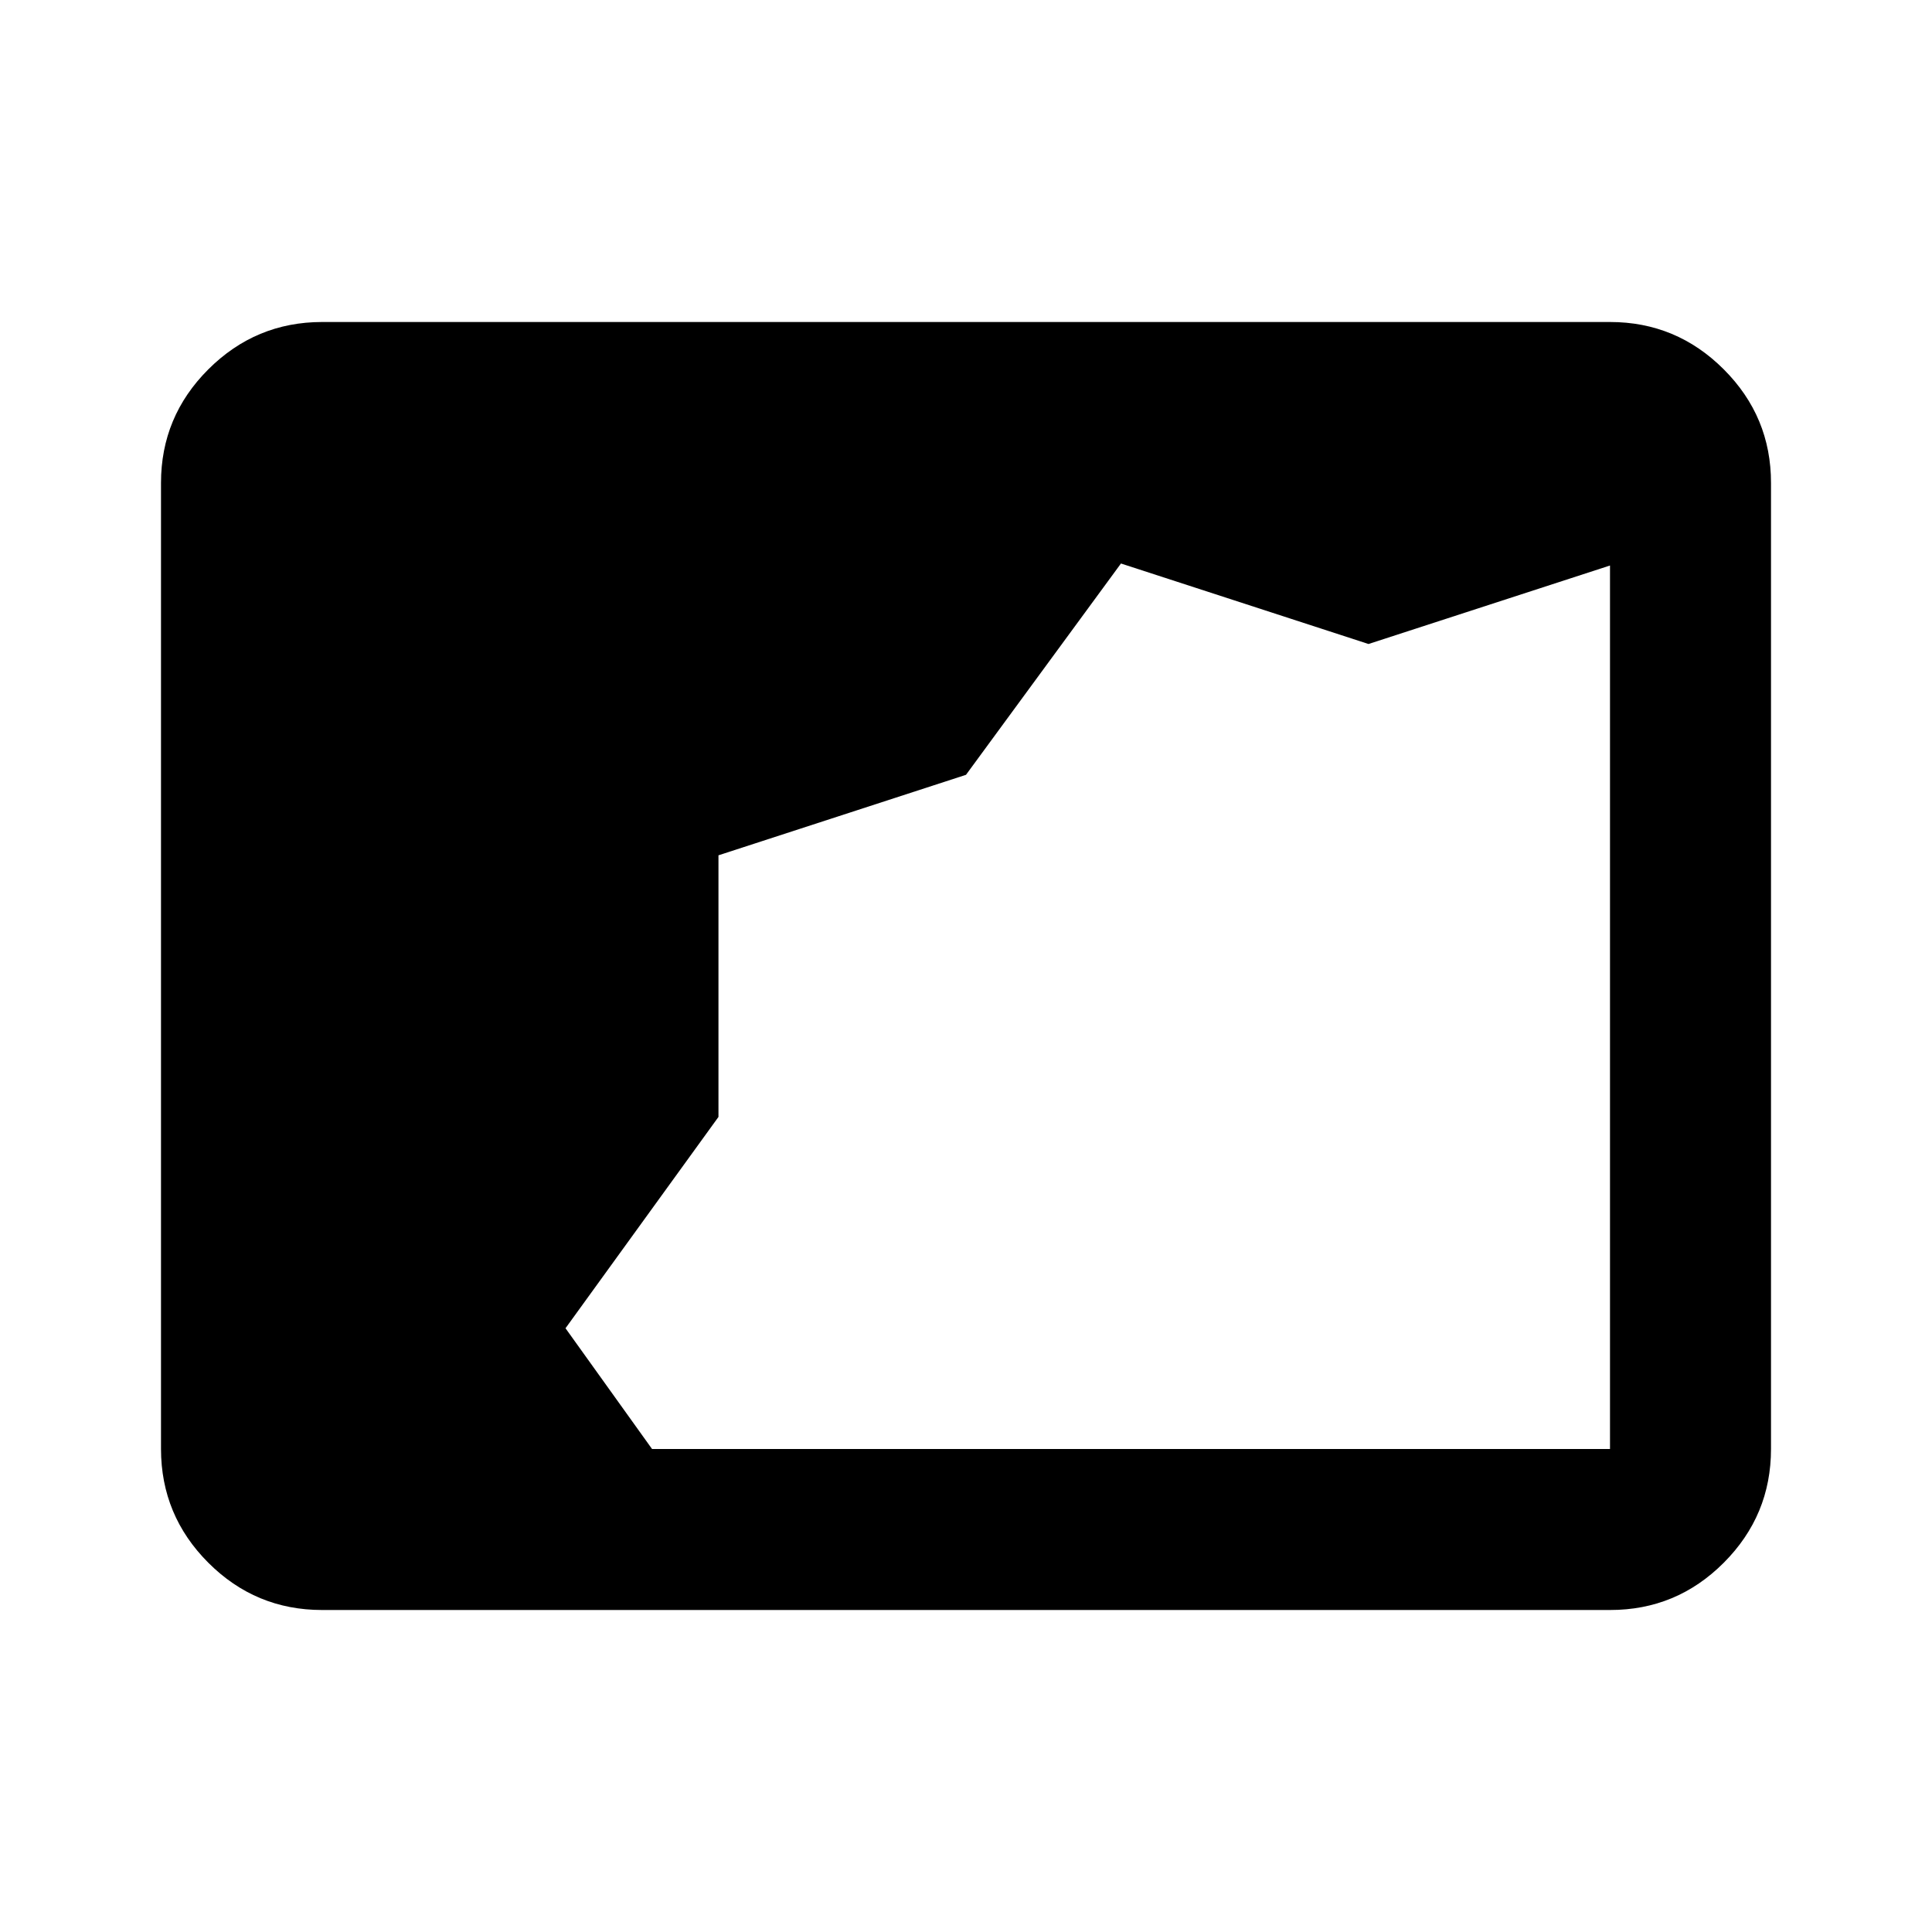
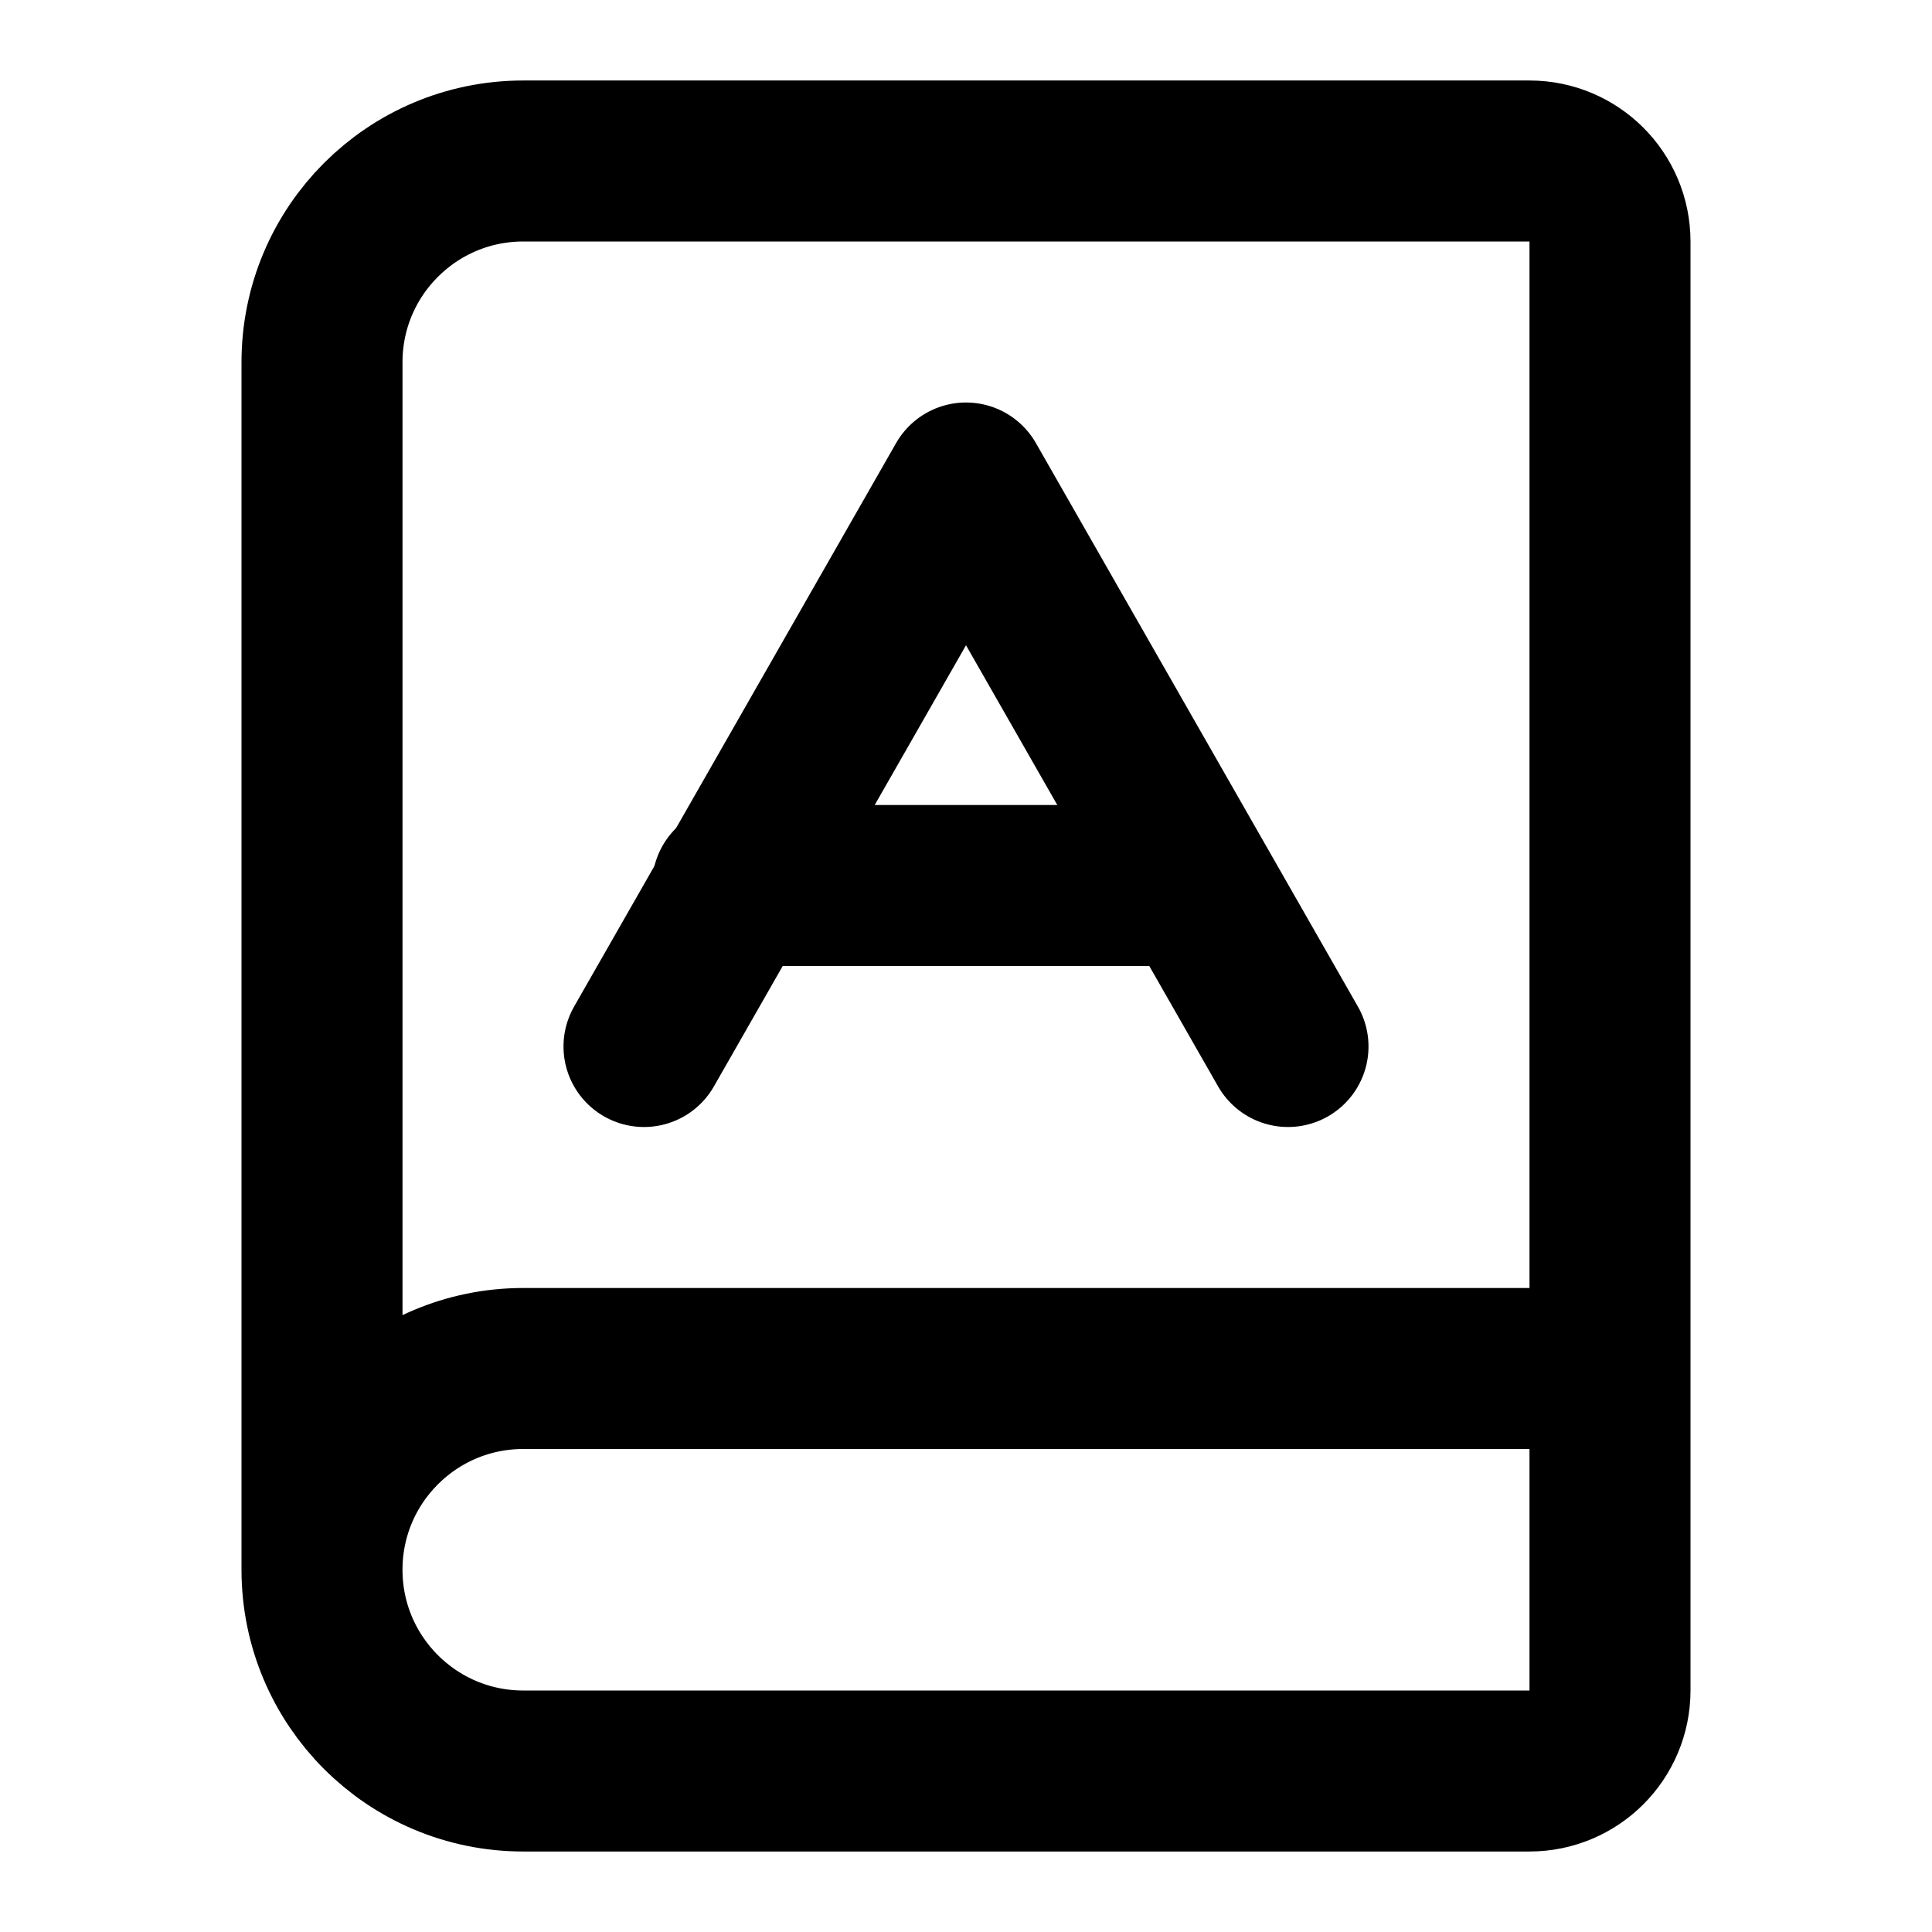
- <svg xmlns="http://www.w3.org/2000/svg" width="32" height="32" viewBox="0 0 24 24">
-   <path fill="currentColor" d="M4 20q-.825 0-1.412-.587T2 18V6q0-.825.588-1.412T4 4h16q.825 0 1.413.588T22 6v12q0 .825-.587 1.413T20 20zm4.1-2H20V7.025L17 8l-3.075-1L12 9.625l-3.075 1v3.25l-1.9 2.625z" />
+ <svg xmlns="http://www.w3.org/2000/svg" width="24" height="24" viewBox="0 0 24 24" fill="none" stroke="currentColor" stroke-width="2" stroke-linecap="round" stroke-linejoin="round" class="lucide lucide-book-a-icon lucide-book-a">
+   <path d="M4 19.5v-15A2.5 2.5 0 0 1 6.5 2H19a1 1 0 0 1 1 1v18a1 1 0 0 1-1 1H6.5a1 1 0 0 1 0-5H20" />
+   <path d="m8 13 4-7 4 7" />
+   <path d="M9.1 11h5.7" />
</svg>
